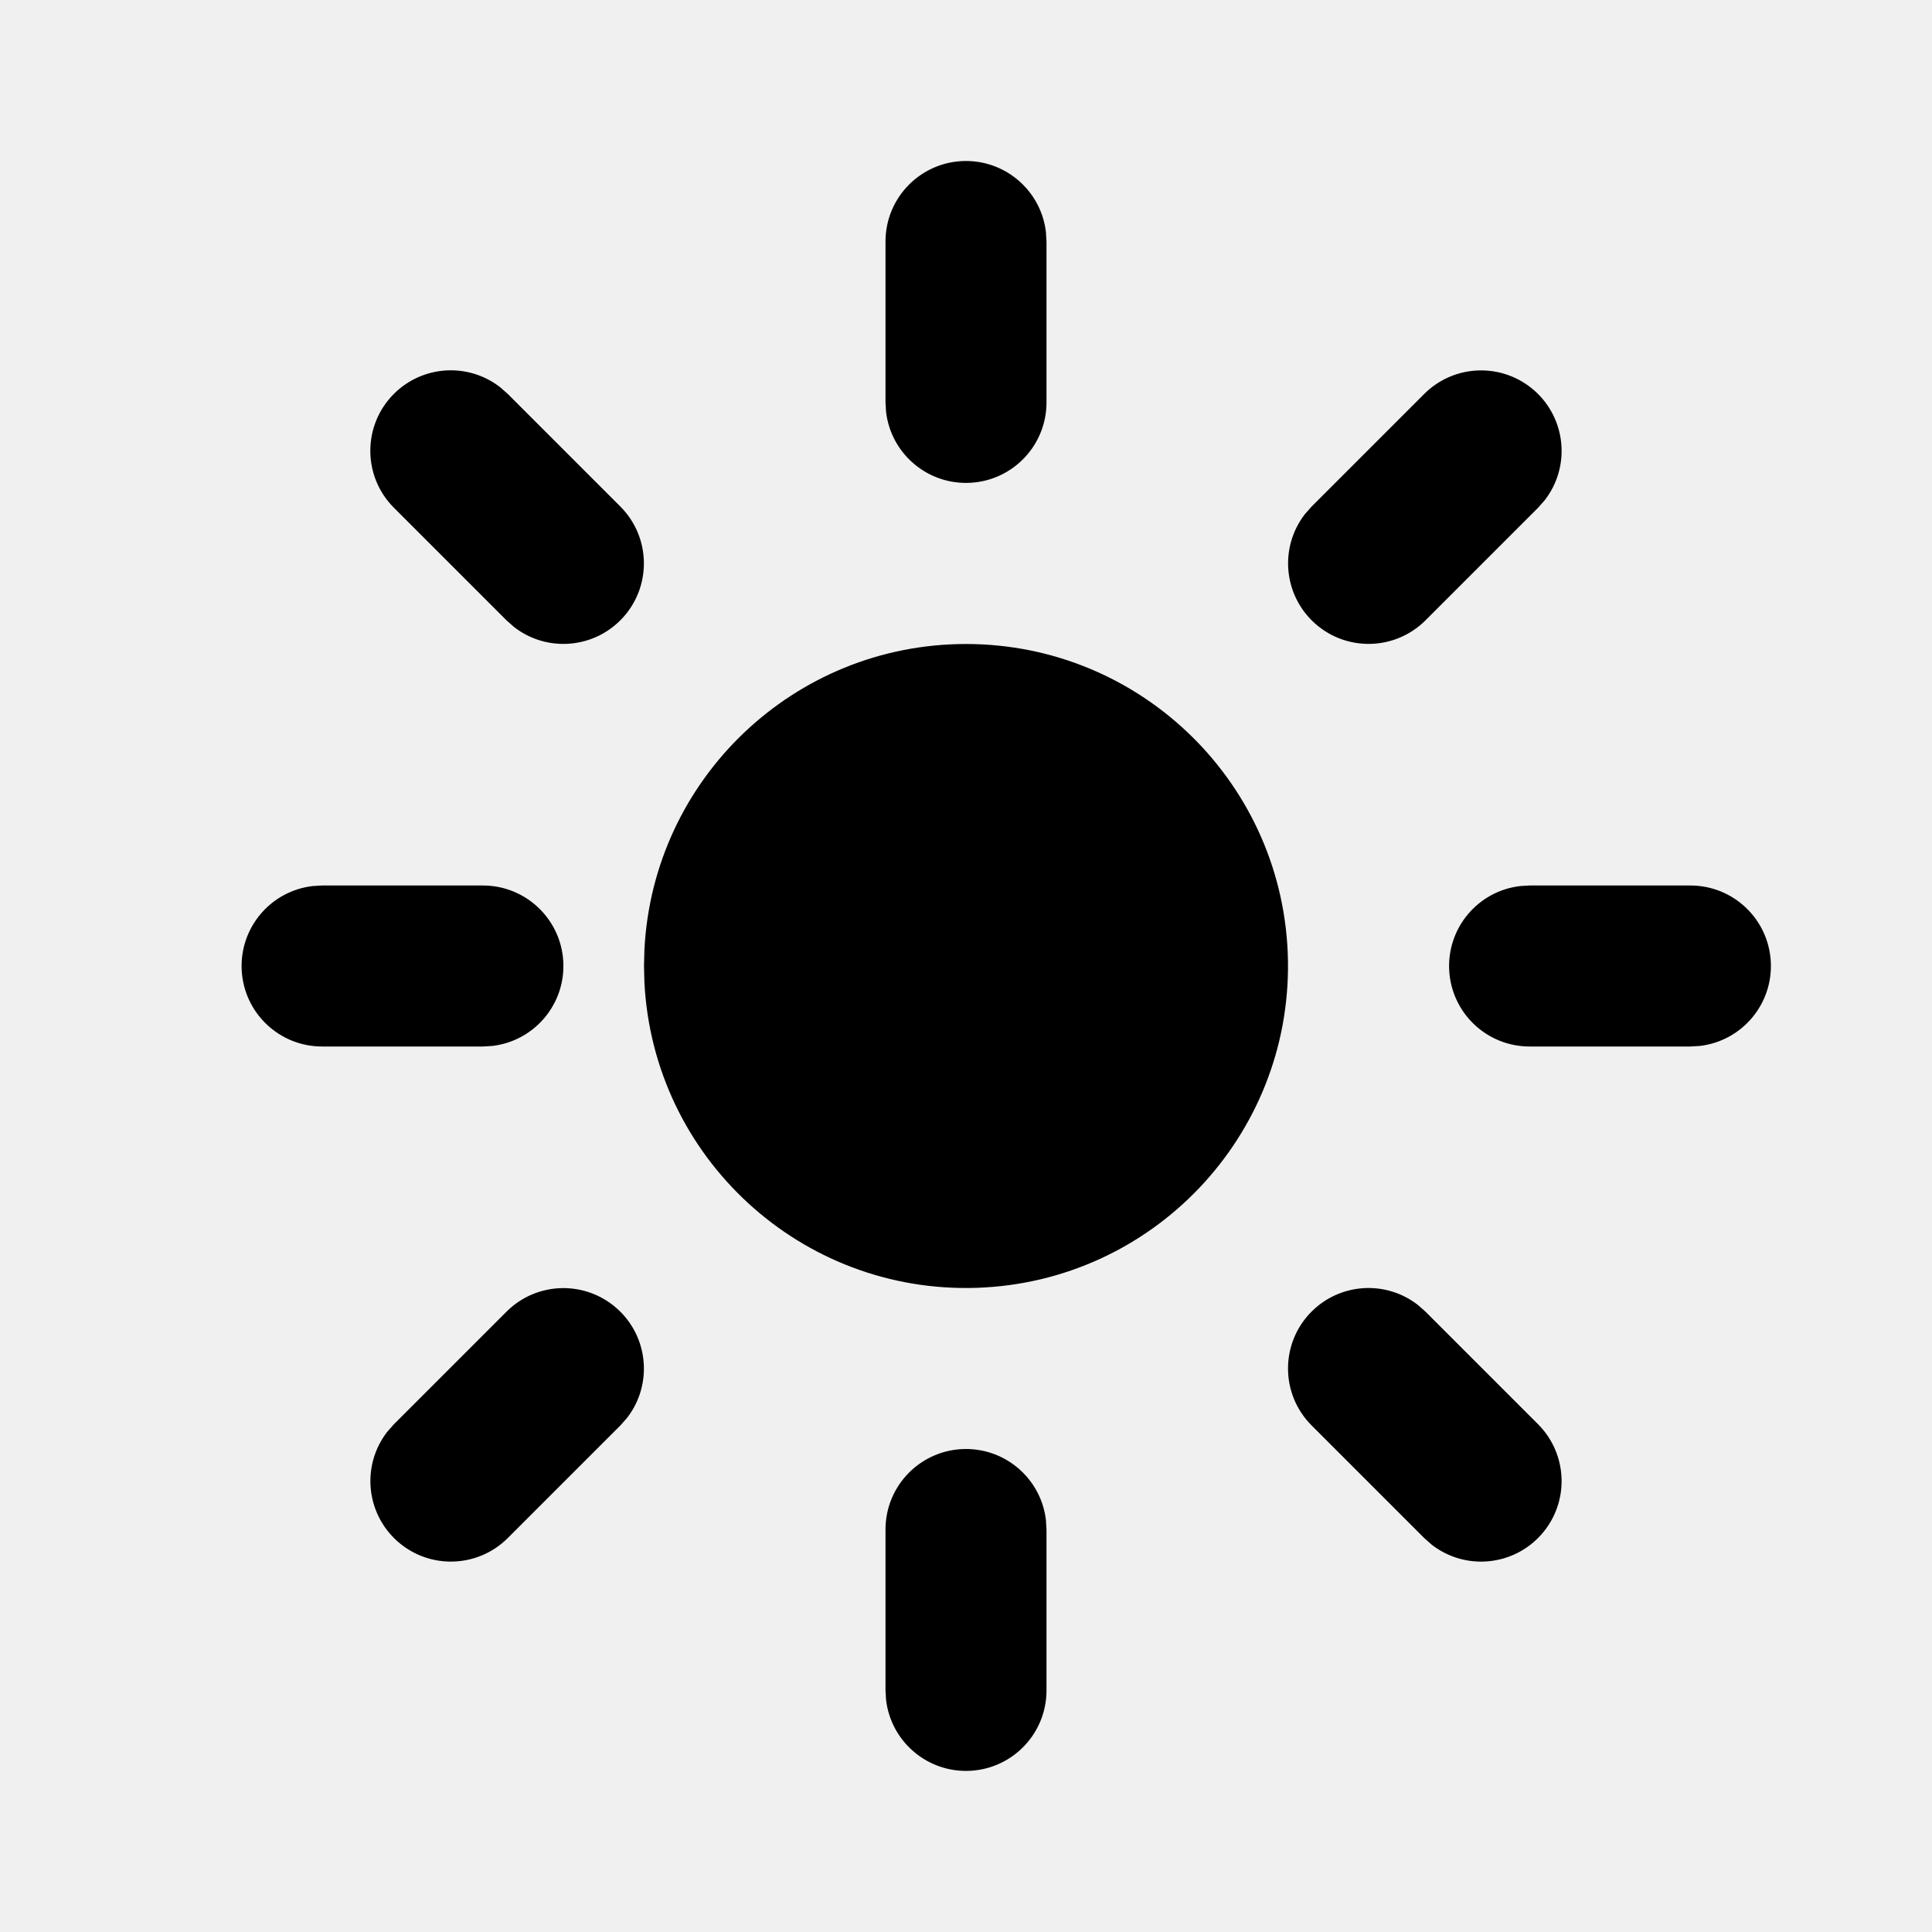
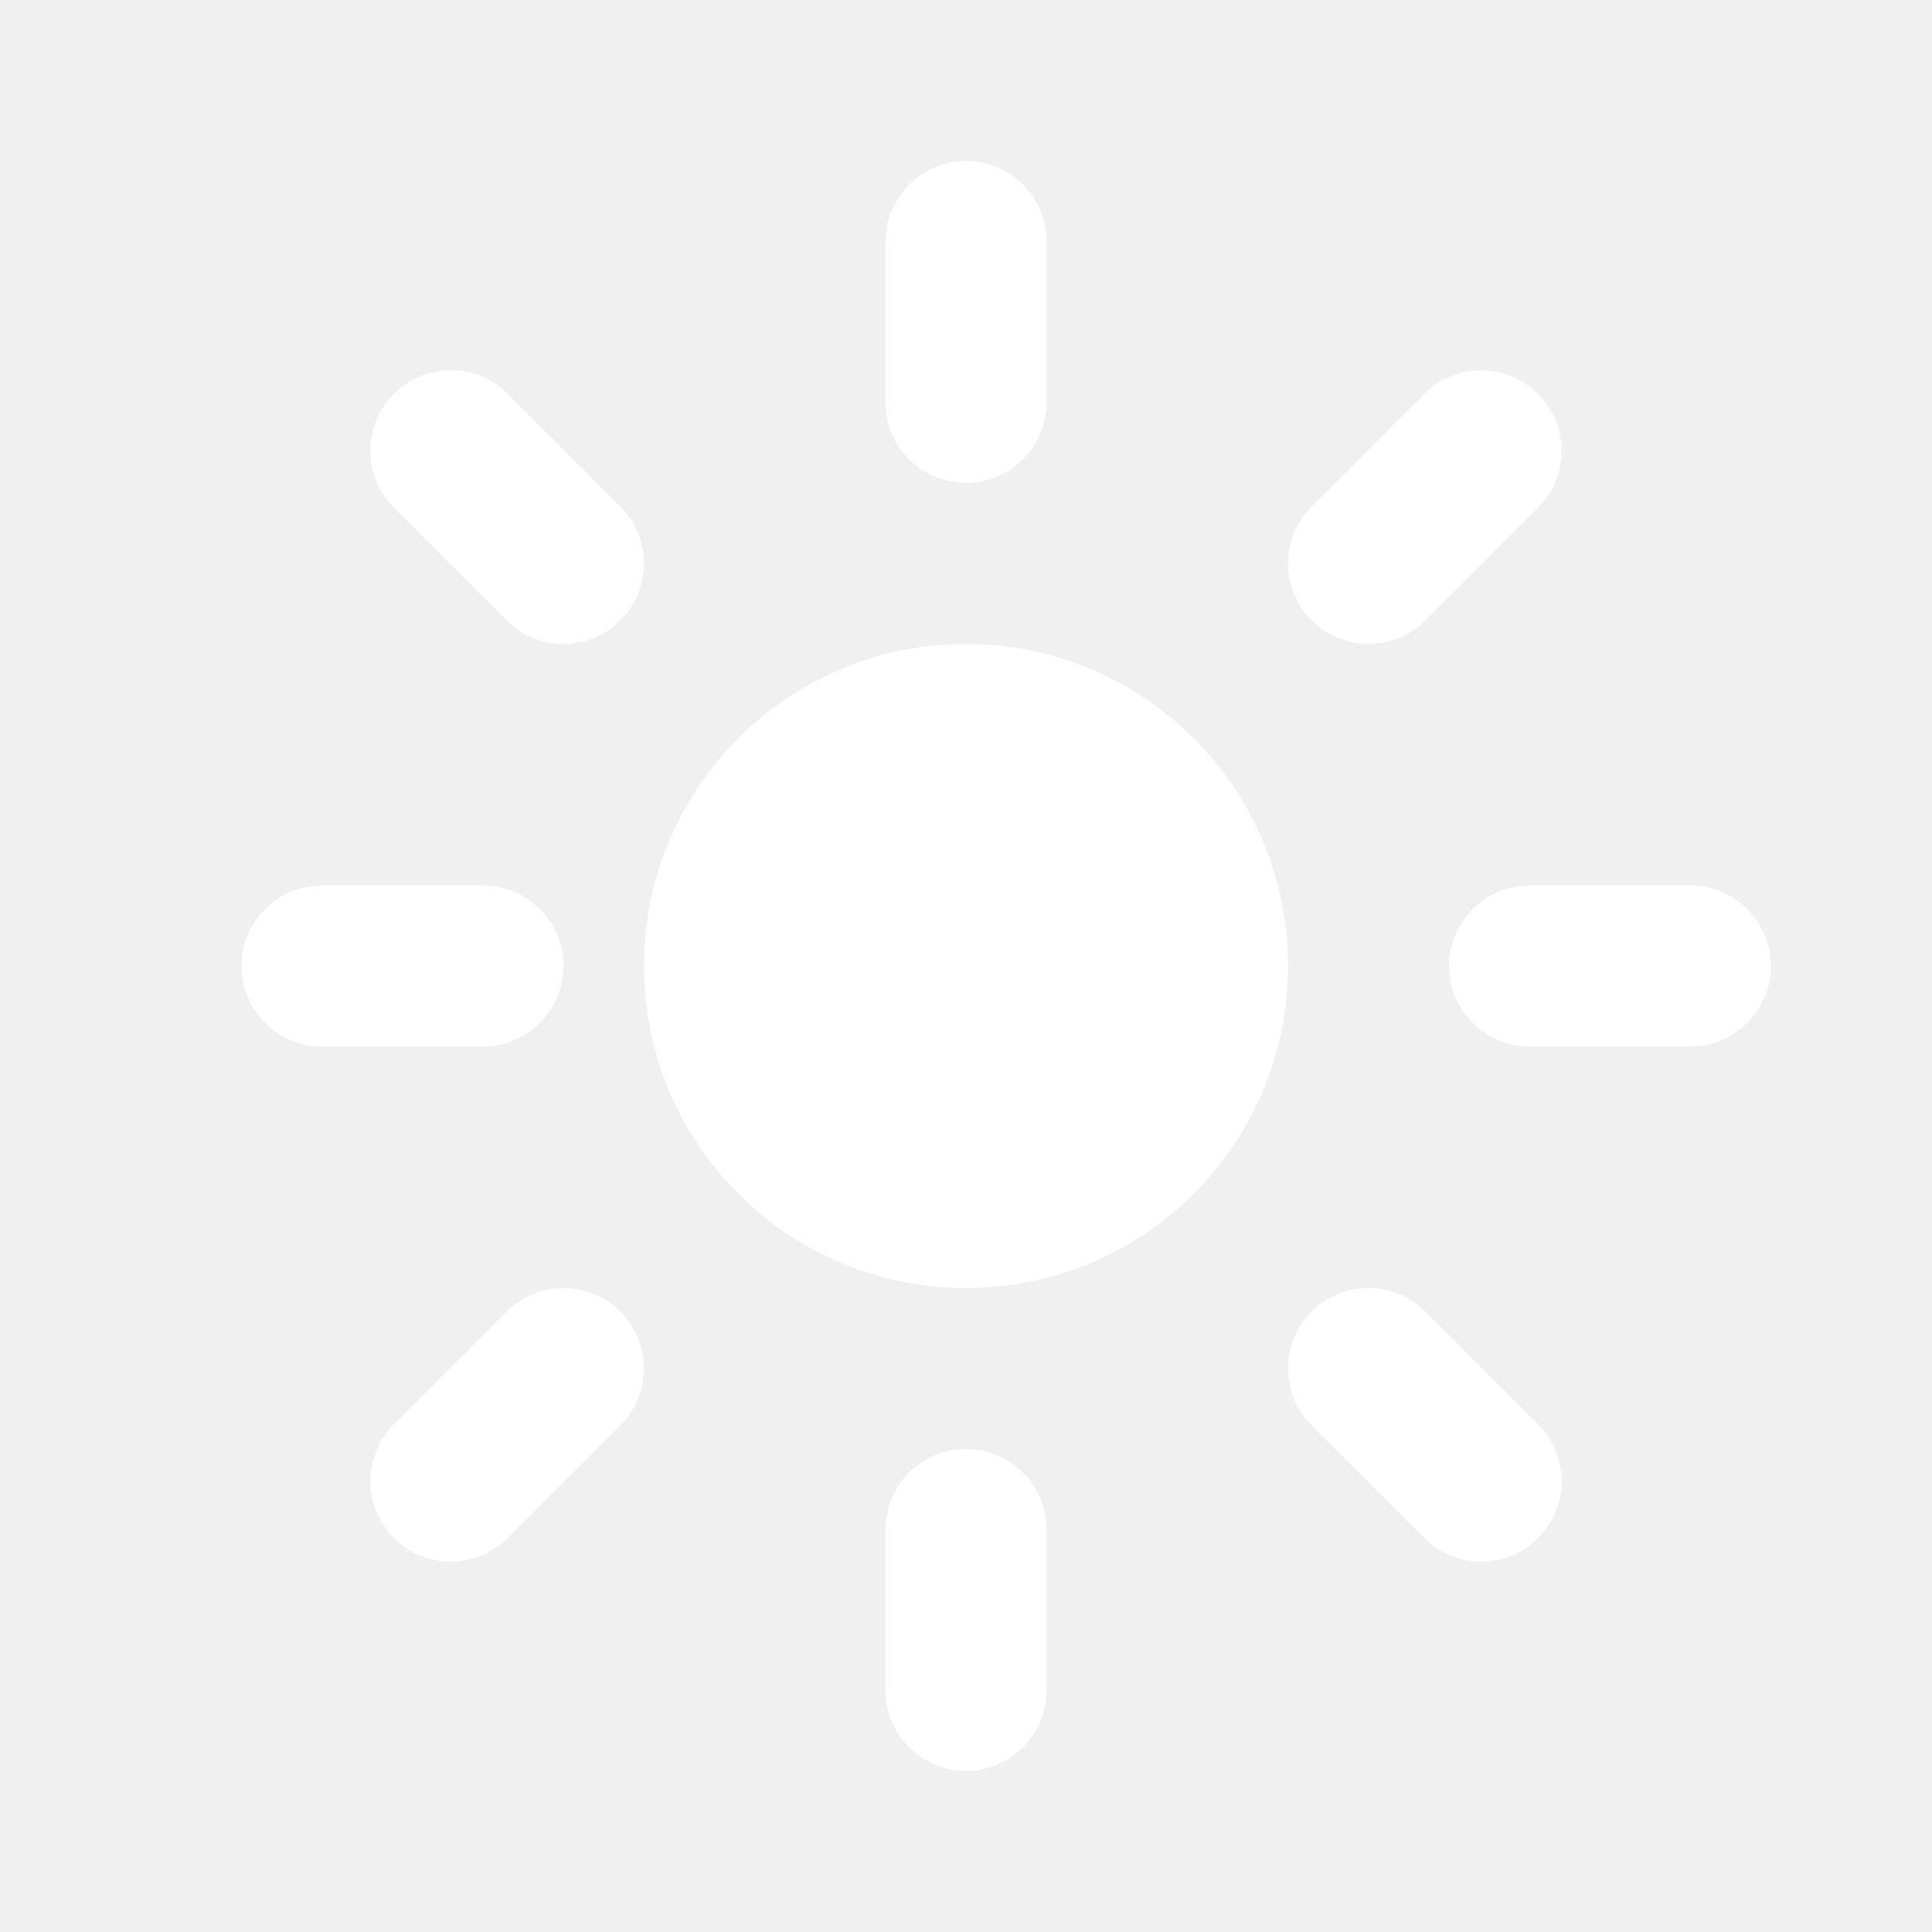
<svg xmlns="http://www.w3.org/2000/svg" width="1em" height="1em" viewBox="0 0 24 24">
-   <path fill="currentColor" d="M12 8a4 4 0 1 1-3.995 4.2L8 12l.005-.2A4 4 0 0 1 12 8m0-6a1 1 0 0 1 .993.883L13 3v2a1 1 0 0 1-1.993.117L11 5V3a1 1 0 0 1 1-1m5.693 2.893a1 1 0 0 1 1.497 1.32l-.083.094l-1.4 1.4a1 1 0 0 1-1.497-1.32l.083-.094zM21 11a1 1 0 0 1 .117 1.993L21 13h-2a1 1 0 0 1-.117-1.993L19 11zm-4.707 5.293a1 1 0 0 1 1.32-.083l.094.083l1.4 1.4a1 1 0 0 1-1.32 1.497l-.094-.083l-1.4-1.4a1 1 0 0 1 0-1.414M12 18a1 1 0 0 1 .993.883L13 19v2a1 1 0 0 1-1.993.117L11 21v-2a1 1 0 0 1 1-1m-5.707-1.707a1 1 0 0 1 1.497 1.32l-.083.094l-1.4 1.4a1 1 0 0 1-1.497-1.32l.083-.094zM6 11a1 1 0 0 1 .117 1.993L6 13H4a1 1 0 0 1-.117-1.993L4 11zM4.893 4.893a1 1 0 0 1 1.32-.083l.094.083l1.4 1.4a1 1 0 0 1-1.32 1.497l-.094-.083l-1.4-1.4a1 1 0 0 1 0-1.414" />
+   <path fill="white" d="M12 8a4 4 0 1 1-3.995 4.2L8 12l.005-.2A4 4 0 0 1 12 8m0-6a1 1 0 0 1 .993.883L13 3v2a1 1 0 0 1-1.993.117L11 5V3a1 1 0 0 1 1-1m5.693 2.893a1 1 0 0 1 1.497 1.32l-.083.094l-1.4 1.4a1 1 0 0 1-1.497-1.32l.083-.094zM21 11a1 1 0 0 1 .117 1.993L21 13h-2a1 1 0 0 1-.117-1.993L19 11zm-4.707 5.293a1 1 0 0 1 1.32-.083l.094.083l1.4 1.4a1 1 0 0 1-1.32 1.497l-.094-.083l-1.4-1.4a1 1 0 0 1 0-1.414M12 18a1 1 0 0 1 .993.883L13 19v2a1 1 0 0 1-1.993.117L11 21v-2a1 1 0 0 1 1-1m-5.707-1.707a1 1 0 0 1 1.497 1.32l-.083.094l-1.4 1.4a1 1 0 0 1-1.497-1.32l.083-.094zM6 11a1 1 0 0 1 .117 1.993L6 13H4a1 1 0 0 1-.117-1.993L4 11zM4.893 4.893a1 1 0 0 1 1.32-.083l.094.083l1.4 1.4a1 1 0 0 1-1.32 1.497l-.094-.083l-1.4-1.4a1 1 0 0 1 0-1.414" />
</svg>
